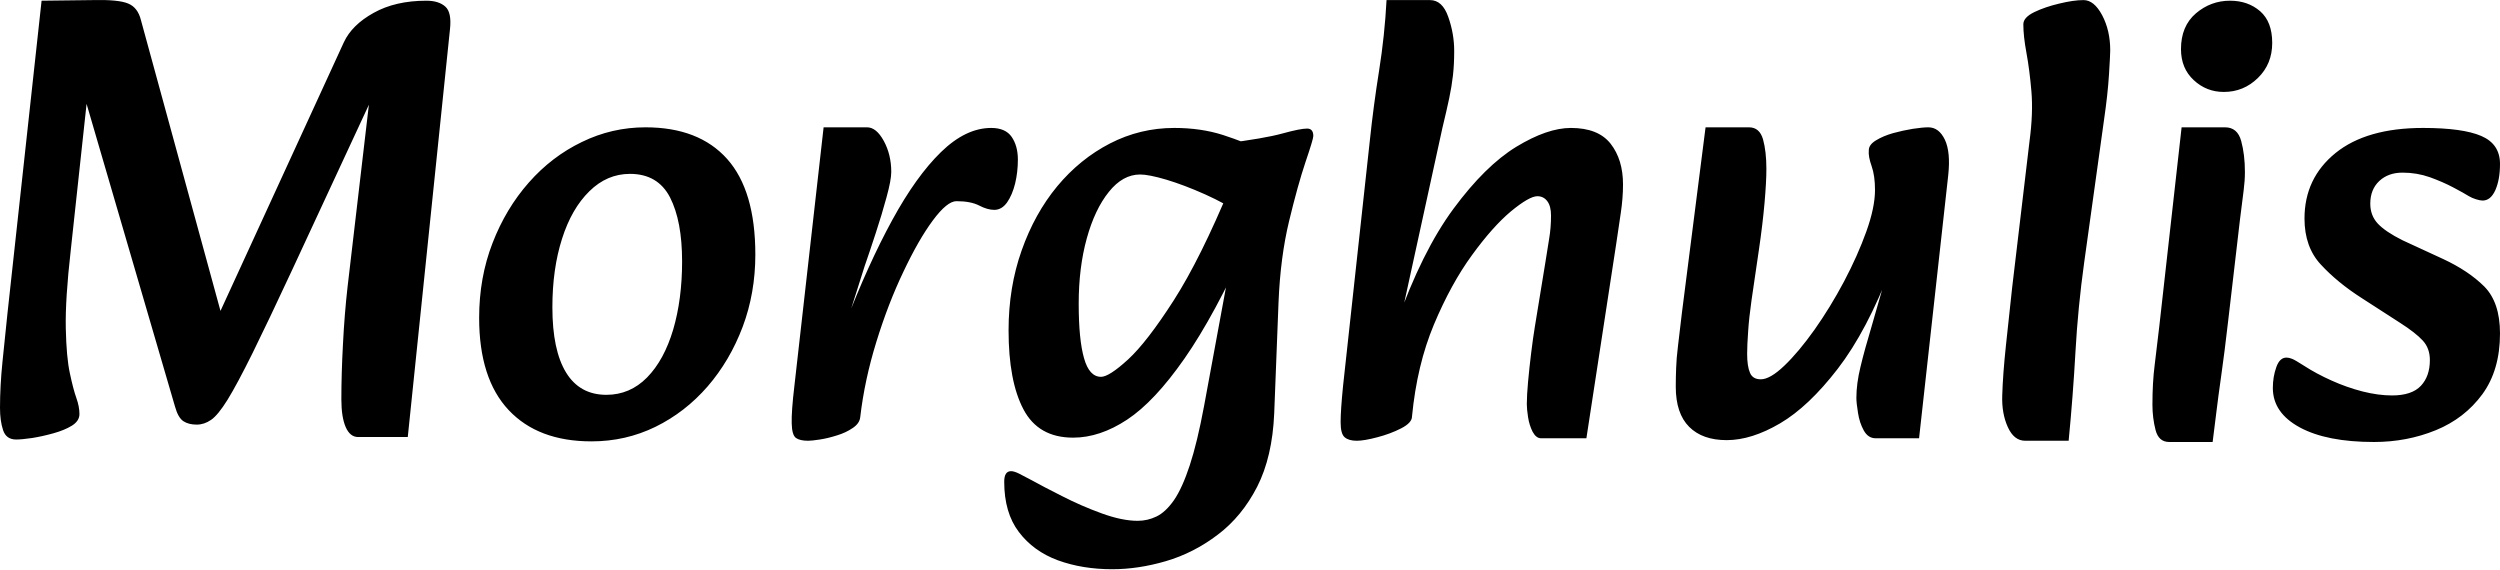
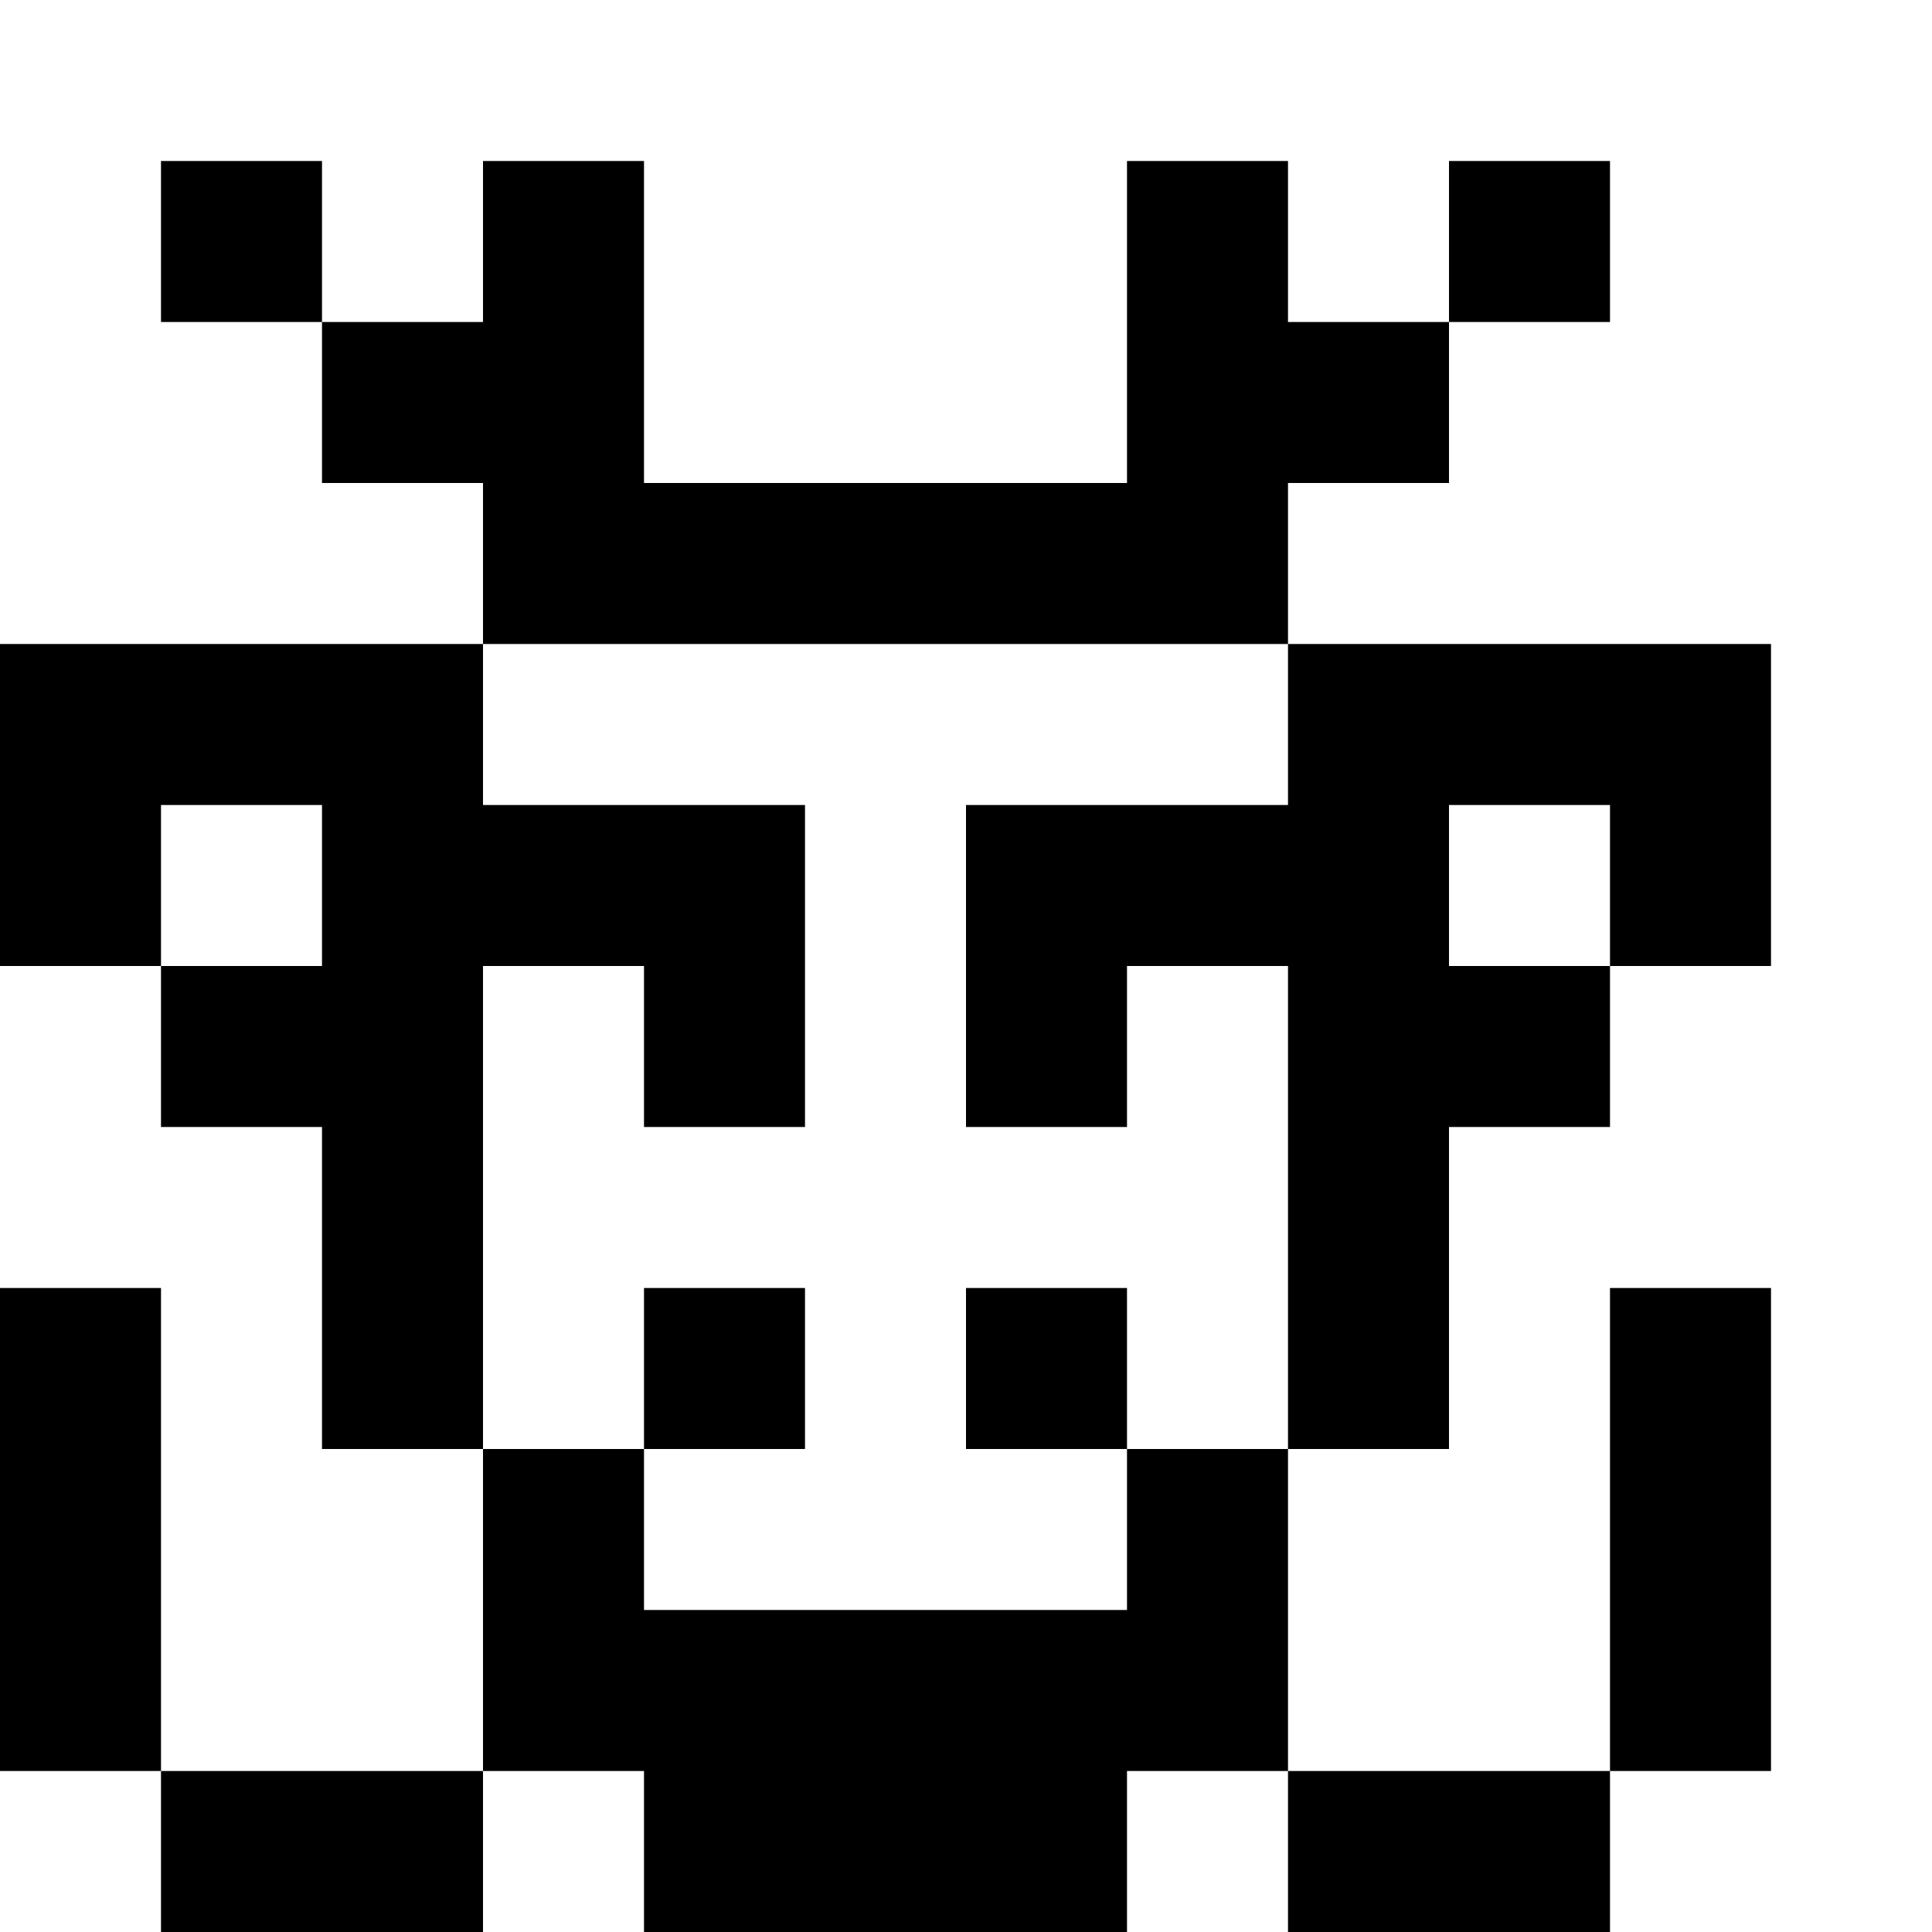
- <svg xmlns="http://www.w3.org/2000/svg" width="201.4" height="45.857" data-asc="1.095" viewBox="0 19.943 201.4 45.857">
-   <path d="M1.3 55.35q-.8 0-1.05-.75T0 52.8q0-1.75.2-3.72.2-1.98.4-3.88L3.35 20l4.15-.05q2.05-.05 2.83.28.77.32 1.02 1.32l7.4 27.05-2.6-.1L27.7 23.35q.65-1.4 2.4-2.37 1.75-.98 4.25-.98 1 0 1.53.48.52.47.37 1.82l-3.4 32.85h-4q-.65 0-1-.8t-.35-2.25q0-2.05.13-4.45.12-2.4.37-4.6l1.85-15.8.3.2-6.55 14.1q-2 4.3-3.25 6.83-1.25 2.52-2.02 3.77-.78 1.25-1.33 1.62-.55.38-1.15.38-.65 0-1.07-.27-.43-.28-.68-1.18L6.65 27.2l.45-.05L5.7 40.1q-.45 3.95-.4 6.3t.33 3.62q.27 1.28.52 1.98t.25 1.3q0 .55-.6.93-.6.37-1.5.62t-1.72.38q-.83.12-1.28.12m46.35.15q-4.3 0-6.67-2.52-2.38-2.53-2.38-7.43 0-3.25 1.08-6.03 1.07-2.77 2.92-4.87t4.28-3.27Q49.3 30.2 52 30.2q4.3 0 6.58 2.55 2.27 2.55 2.27 7.7 0 3.1-1.02 5.82Q58.8 49 57 51.08q-1.8 2.07-4.2 3.25-2.4 1.17-5.15 1.17m1.2-3.75q1.9 0 3.28-1.4 1.37-1.4 2.1-3.85.72-2.45.72-5.5 0-3.25-.97-5.15-.98-1.9-3.23-1.9-1.85 0-3.27 1.4-1.43 1.4-2.2 3.82-.78 2.43-.78 5.53 0 3.45 1.1 5.25t3.25 1.8m20.45 1.8L68.1 46q1.85-4.8 3.78-8.33 1.92-3.52 3.92-5.47t4.05-1.95q1.15 0 1.65.72.5.73.5 1.83 0 1-.22 1.92-.23.93-.65 1.53-.43.6-1.03.6-.55 0-1.22-.35-.68-.35-1.83-.35-.75 0-1.9 1.55t-2.37 4.13q-1.23 2.57-2.18 5.65-.95 3.07-1.3 6.07m-4.2 1.9q-.65 0-.97-.22-.33-.23-.35-1.18-.03-.95.22-3.05l2.35-20.8h3.5q.75 0 1.35 1.1t.6 2.5q0 .65-.38 2.03-.37 1.37-.87 2.89-.5 1.53-.9 2.68l-1.3 4.1 1.85-.3-.9 8.35q-.05.5-.6.87-.55.38-1.28.6-.72.23-1.37.33t-.95.1M89.6 65.8q-2.4 0-4.38-.72-1.97-.73-3.14-2.28-1.18-1.55-1.18-4.05 0-.85.55-.85.25 0 .65.2t1.05.55q.9.5 2.43 1.27 1.52.78 3.17 1.38t2.9.6q.8 0 1.52-.35.73-.35 1.41-1.32.67-.98 1.27-2.81.6-1.82 1.15-4.77l2.5-13.55-.9-1.2.05-6.4q3.2-.4 4.65-.8t2-.4q.5 0 .5.6 0 .25-.63 2.1-.62 1.85-1.32 4.75t-.85 6.5l-.35 9q-.15 3.5-1.37 5.9-1.23 2.4-3.18 3.87-1.95 1.48-4.18 2.13-2.22.65-4.32.65m-3.15-10.6q-2.8 0-4-2.28-1.2-2.27-1.2-6.37 0-3.45 1.05-6.42 1.05-2.98 2.87-5.18 1.83-2.2 4.25-3.45 2.43-1.25 5.18-1.25 2.15 0 3.93.57 1.77.58 3.02 1.18l-1.45 5.25q-1.35-.9-3.02-1.65-1.68-.75-3.11-1.18-1.42-.42-2.12-.42-1.4 0-2.52 1.4-1.13 1.4-1.78 3.75t-.65 5.25.43 4.4q.42 1.5 1.37 1.5.65 0 2.18-1.4 1.52-1.4 3.67-4.75t4.6-9.25l1.4 4.45q-2.7 6-5.13 9.48Q93 52.3 90.8 53.75t-4.35 1.45m37.7.05q-.4 0-.68-.52-.27-.53-.37-1.18t-.1-1.05q0-.7.1-1.8t.25-2.32q.15-1.23.3-2.13l.85-5.2q.15-1 .3-1.88.15-.87.15-1.87 0-.75-.3-1.15t-.8-.4q-.65 0-2.13 1.22-1.47 1.23-3.14 3.53-1.68 2.3-3.06 5.58-1.37 3.27-1.77 7.42L112.5 46q2.05-5.8 4.6-9.25t5.05-4.98q2.5-1.52 4.4-1.52 2.2 0 3.2 1.27 1 1.28 1 3.28 0 1.1-.18 2.3-.17 1.2-.37 2.5l-2.4 15.65zm-14.85.2q-.65 0-.97-.28-.33-.27-.33-1.22t.2-2.95l2.15-19.7q.3-2.85.75-5.67.45-2.83.6-5.68h3.5q1 0 1.47 1.35.48 1.35.48 2.75 0 1.1-.1 1.97-.1.88-.3 1.83t-.55 2.4L113 44.9l1.65-2.05q-.35 3.2-.55 6.05t-.35 4.6q0 .5-.87.95-.88.45-1.93.72-1.05.28-1.65.28m29.8-.05q-1.95 0-3.02-1.07Q135 53.25 135 51.1q0-.75.03-1.5.02-.75.15-1.8.12-1.05.32-2.7l1.9-14.9h3.5q.85 0 1.13.97.27.98.27 2.38 0 1.05-.15 2.75t-.45 3.75l-.6 4.1q-.2 1.4-.27 2.5-.08 1.1-.08 1.8 0 1 .23 1.53.22.52.87.52.75 0 1.9-1.1t2.43-2.9q1.27-1.8 2.37-3.87 1.1-2.08 1.8-4.03t.7-3.35q0-1.15-.27-1.92-.28-.78-.23-1.28 0-.45.58-.8.57-.35 1.37-.58.8-.22 1.6-.35.8-.12 1.25-.12.85 0 1.33 1 .47 1 .27 2.85l-2.35 21.2h-3.5q-.6 0-.95-.62-.35-.63-.47-1.43-.13-.8-.13-1.2 0-1.15.33-2.5.32-1.35.95-3.45.62-2.1 1.52-5.4v.85q-1.95 5.1-4.3 8.15t-4.65 4.4-4.3 1.35m24.05.05q-.9 0-1.4-1.1t-.45-2.55q.05-1.7.3-4.05t.5-4.65l1.4-11.8q.3-2.25.15-4t-.4-3.1-.25-2.3q0-.55.88-.98.87-.42 2.02-.69 1.15-.28 1.95-.28.85 0 1.5 1.22.65 1.23.65 2.83 0 .35-.1 1.95t-.4 3.65l-1.6 11.5q-.5 3.6-.7 7.17-.2 3.58-.55 7.18zm11.6.1q-.85 0-1.1-.97-.25-.98-.25-2.03 0-1.8.18-3.2.17-1.4.37-3.1l1.8-16.05h3.5q1 0 1.3 1.1t.3 2.5q0 .7-.1 1.47-.1.78-.3 2.38l-.95 8.15q-.3 2.6-.55 4.35t-.4 3-.3 2.4zm4.4-28.2q-1.4 0-2.42-.95-1.03-.95-1.03-2.5 0-1.85 1.2-2.88 1.2-1.02 2.75-1.02 1.45 0 2.43.85.97.85.97 2.55t-1.15 2.82q-1.15 1.13-2.75 1.13m12.1 28.2q-3.8 0-5.97-1.17-2.18-1.18-2.18-3.18 0-.9.28-1.68.27-.77.82-.77.2 0 .45.1t.95.55q1 .65 2.23 1.2 1.22.55 2.5.88 1.27.32 2.37.32 1.6 0 2.33-.78.72-.77.72-2.07 0-.95-.57-1.57-.58-.63-1.83-1.43l-3.1-2q-1.95-1.25-3.27-2.68-1.33-1.42-1.33-3.72 0-3.25 2.5-5.28 2.5-2.02 7.05-2.02 3.2 0 4.7.65t1.5 2.25q0 1.25-.37 2.1-.38.85-1.03.85-.2 0-.52-.1-.33-.1-.58-.25-.4-.25-1.25-.7t-1.9-.83q-1.05-.37-2.2-.37t-1.87.67q-.73.68-.73 1.83 0 .95.6 1.6t2 1.35l3.25 1.5q2.05.95 3.33 2.22 1.27 1.28 1.27 3.78 0 2.95-1.42 4.9-1.43 1.95-3.75 2.9-2.33.95-4.98.95" />
+ <svg xmlns="http://www.w3.org/2000/svg" width="128" height="128" viewBox="0 0 12 12">
+   <path d="M8 9H7v1H4V9H3v2h1v1h3v-1h1Zm0 0h1V7h1V6H9V5h1v1h1V4H8v1H6v2h1V6h1Zm-7 3h2v-1H1Zm-1-1h1V8H0Zm2-2h1V6h1v1h1V5H3V4H0v2h1V5h1v1H1v1h1Zm2 0h1V8H4Zm4 3h2v-1H8ZM6 9h1V8H6ZM1 2h1V1H1Zm9 9h1V8h-1ZM3 4h5V3h1V2H8V1H7v2H4V1H3v1H2v1h1Zm6-2h1V1H9Zm0 0" />
</svg>
